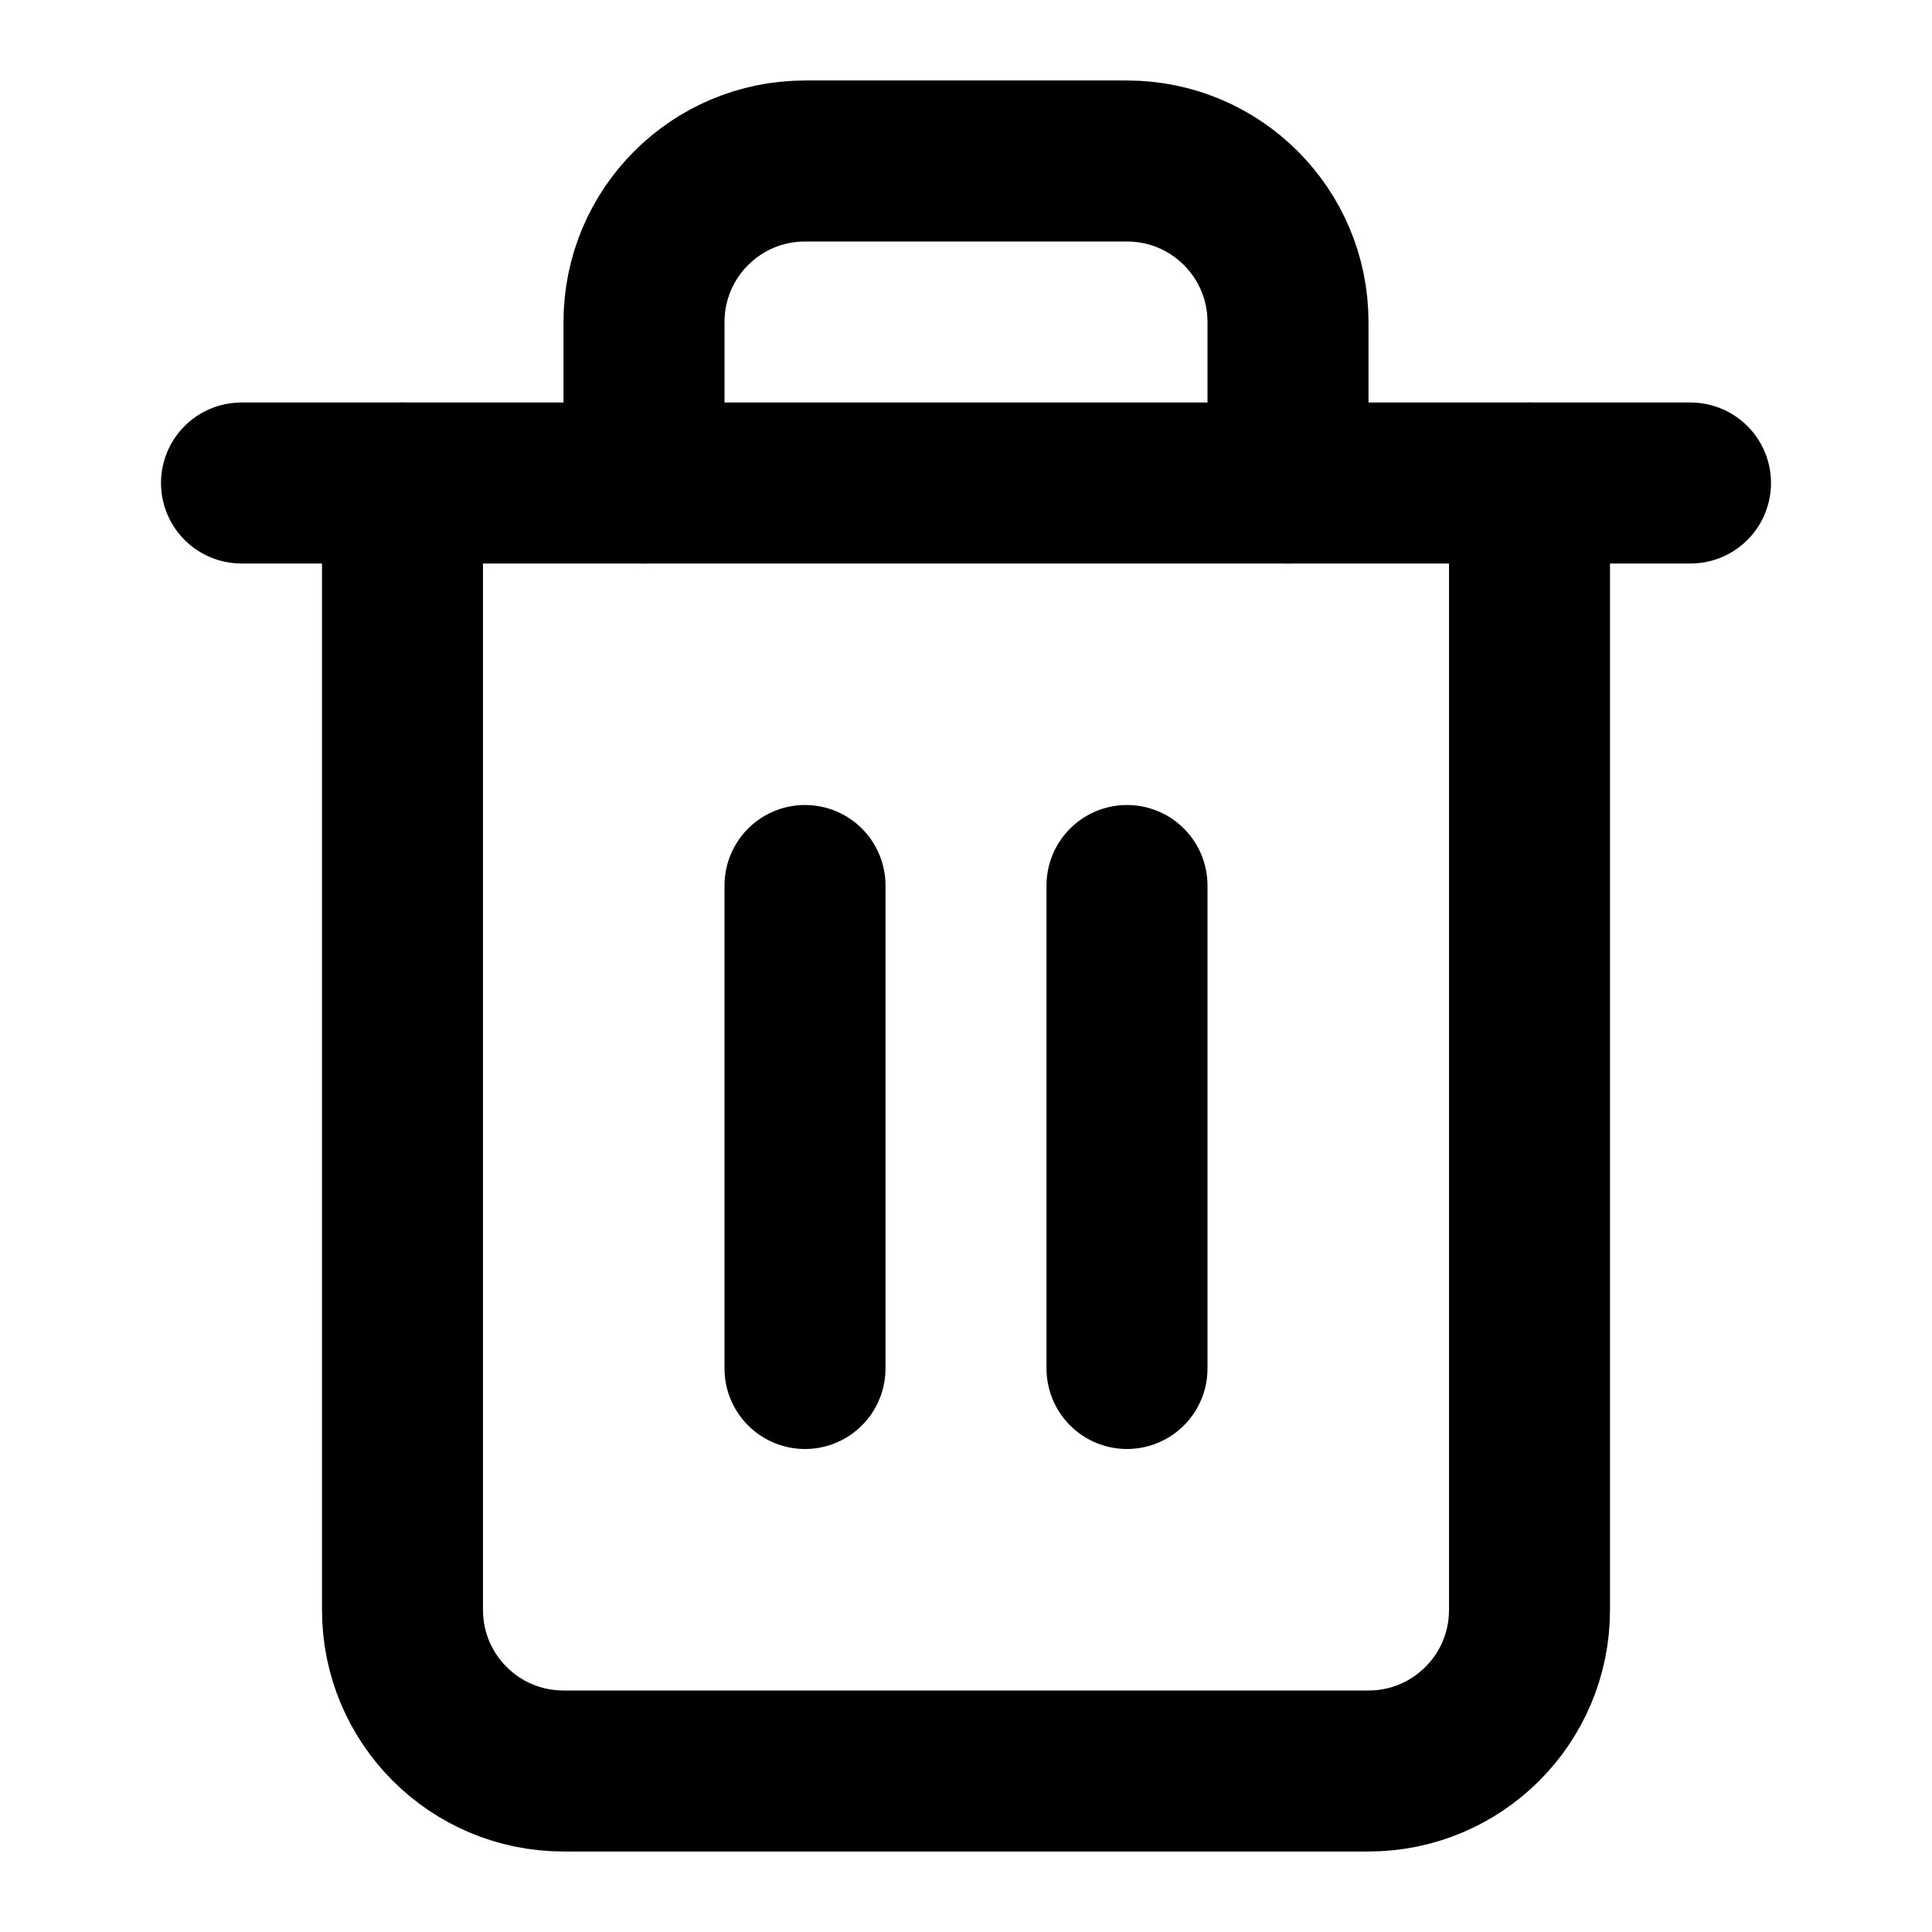
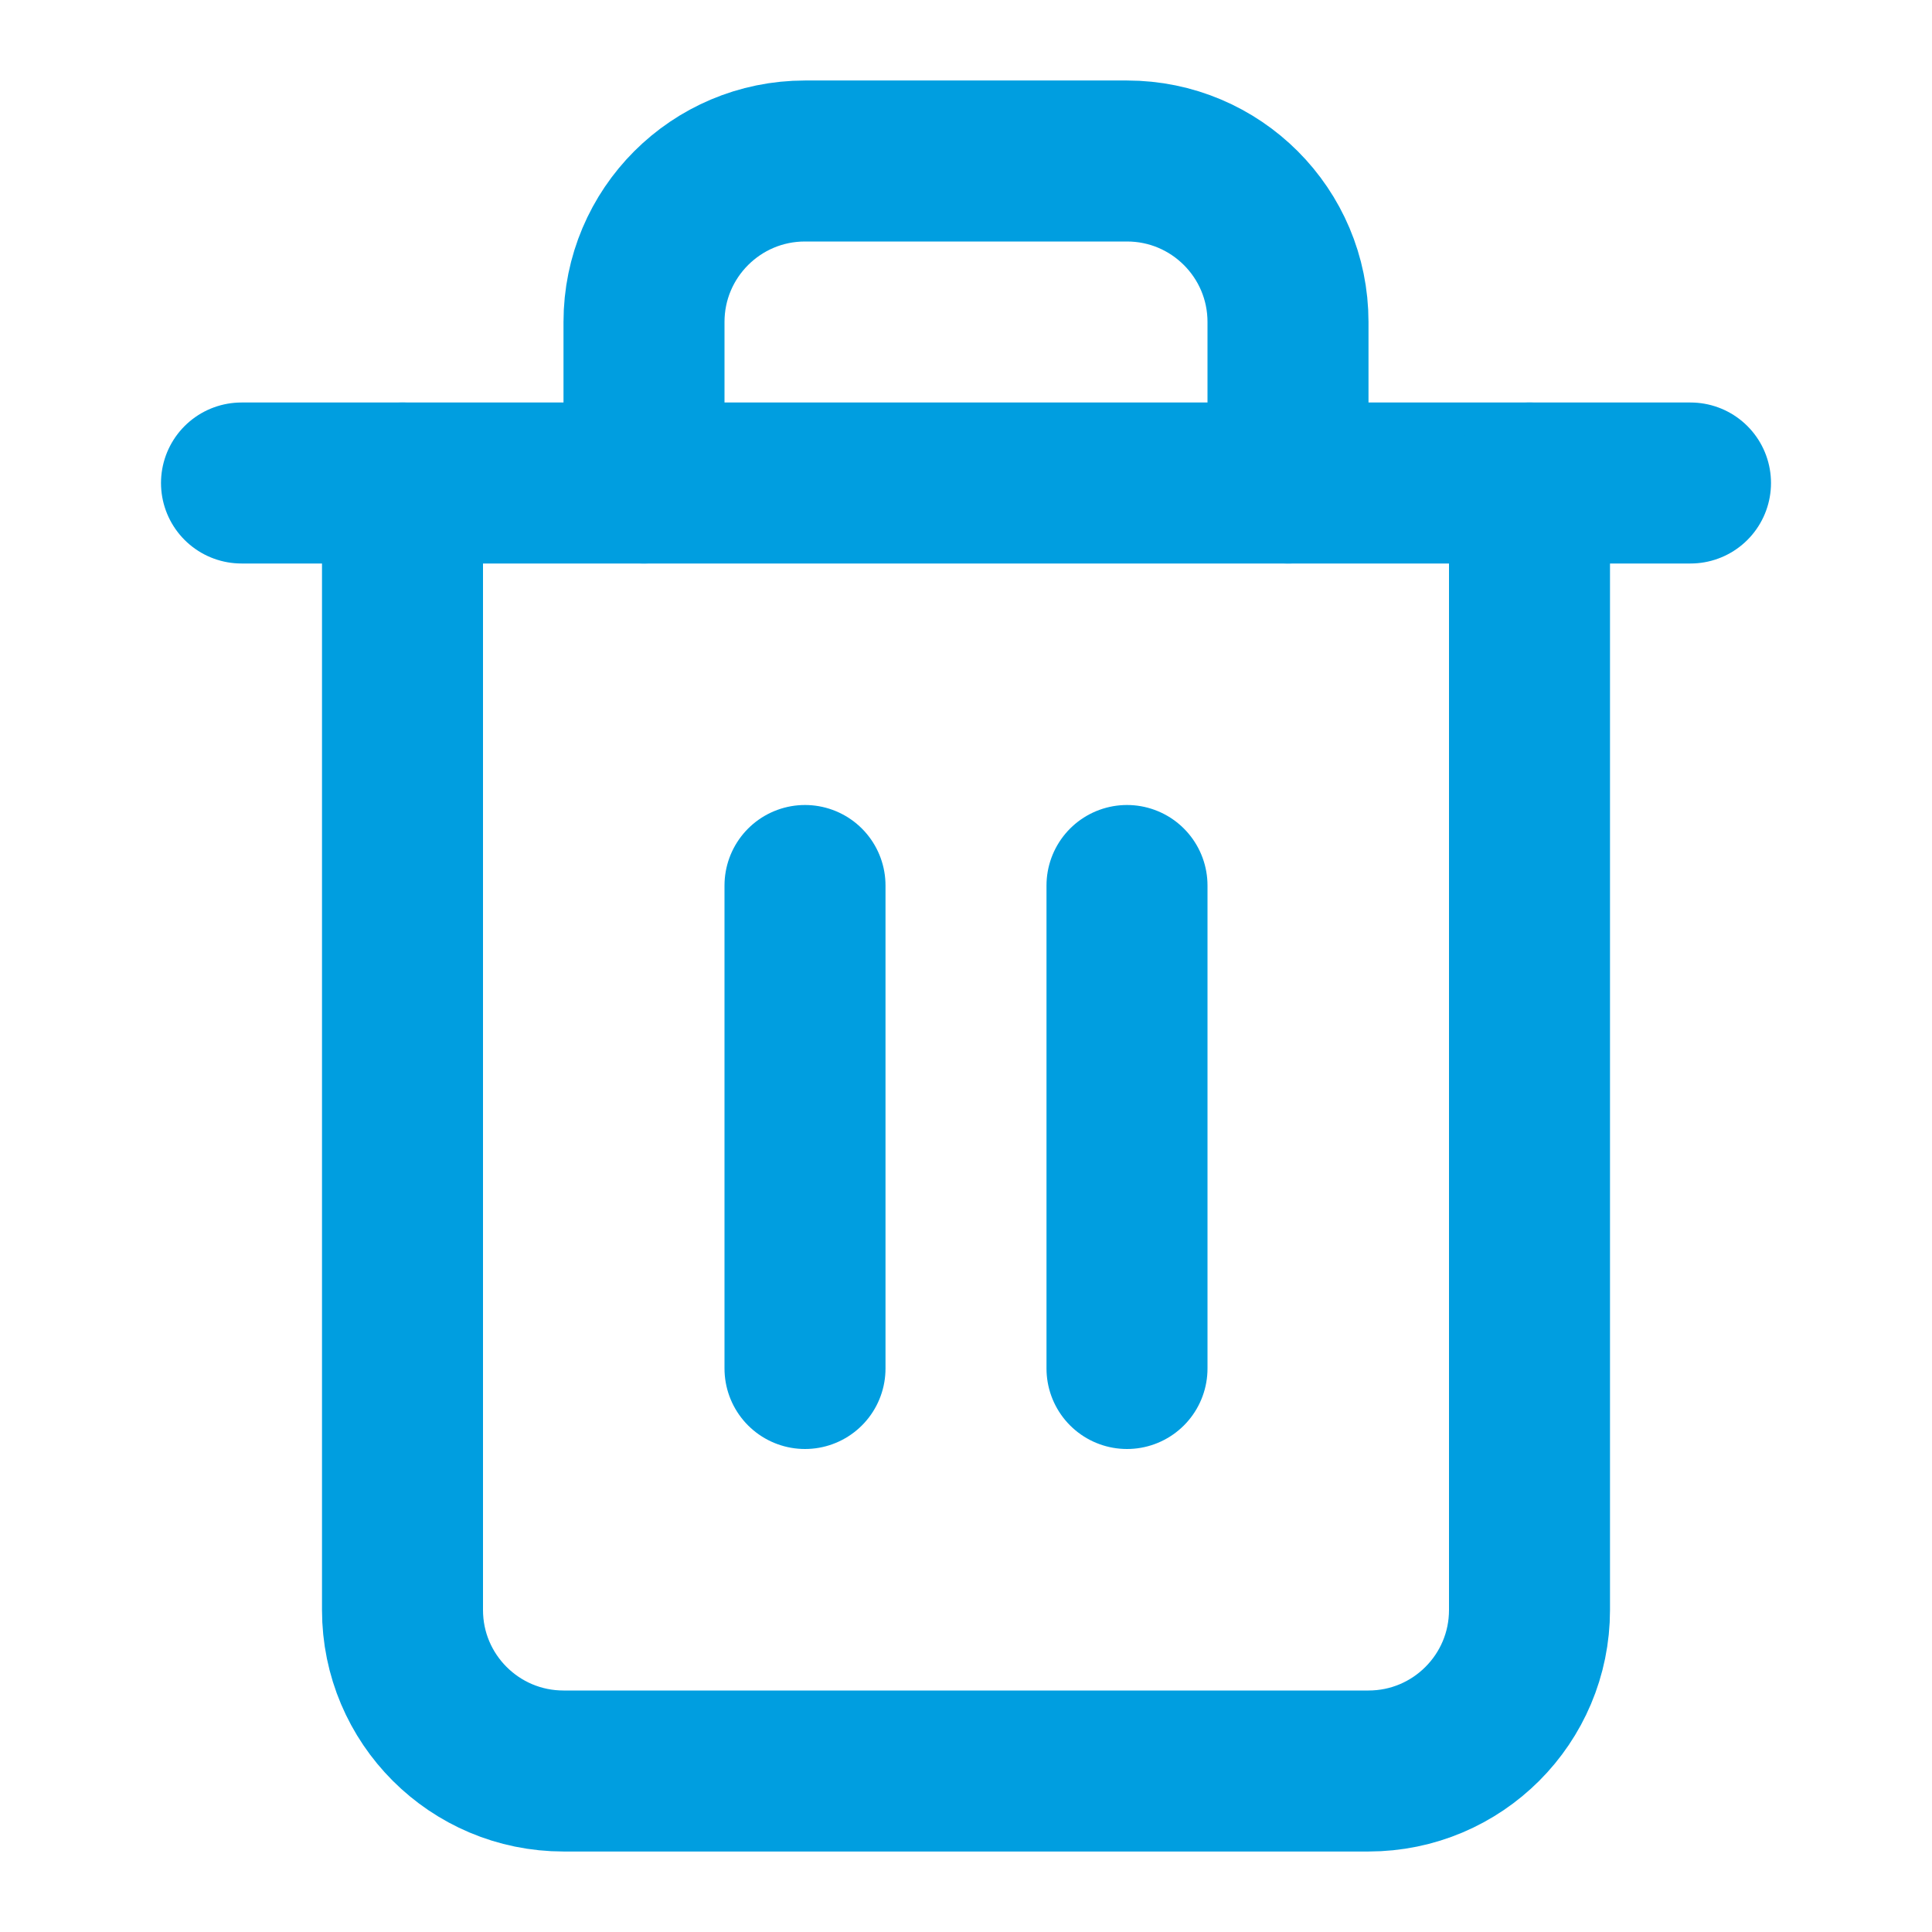
- <svg xmlns="http://www.w3.org/2000/svg" width="24" height="24" viewBox="0 0 24 24" fill="none" stroke="currentColor" stroke-width="2" stroke-linecap="round" stroke-linejoin="round">
+ <svg xmlns="http://www.w3.org/2000/svg" width="24" height="24" viewBox="0 0 24 24" fill="none" stroke="#009ee0" stroke-width="2" stroke-linecap="round" stroke-linejoin="round">
  <polyline points="3 6 5 6 21 6" />
  <path d="M19 6v14a2 2 0 0 1-2 2H7a2 2 0 0 1-2-2V6m3 0V4a2 2 0 0 1 2-2h4a2 2 0 0 1 2 2v2" />
  <line x1="10" y1="11" x2="10" y2="17" />
  <line x1="14" y1="11" x2="14" y2="17" />
</svg>
